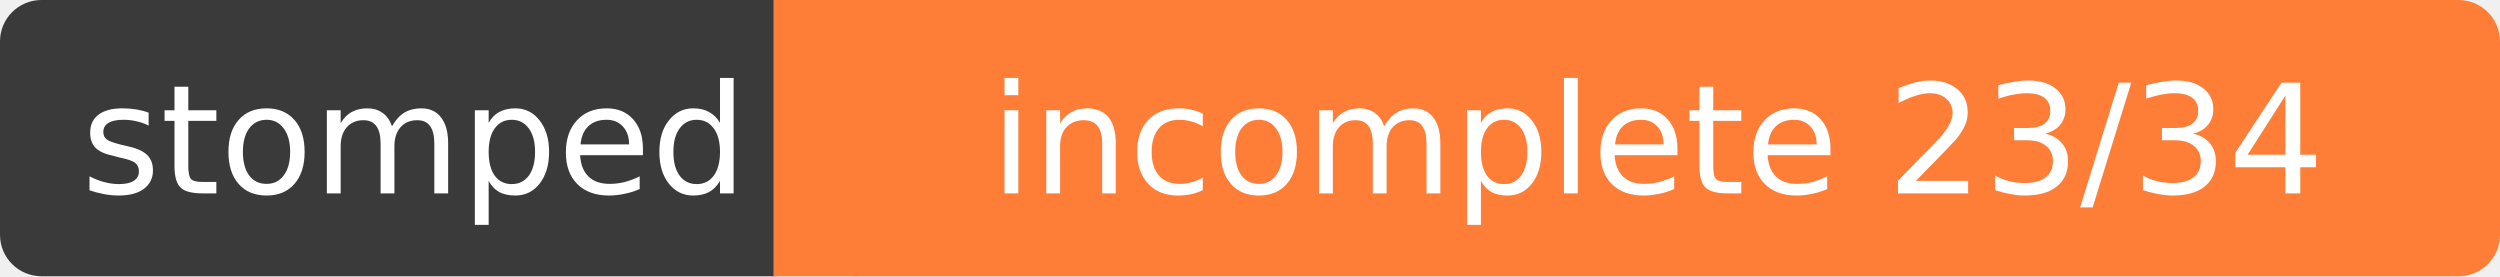
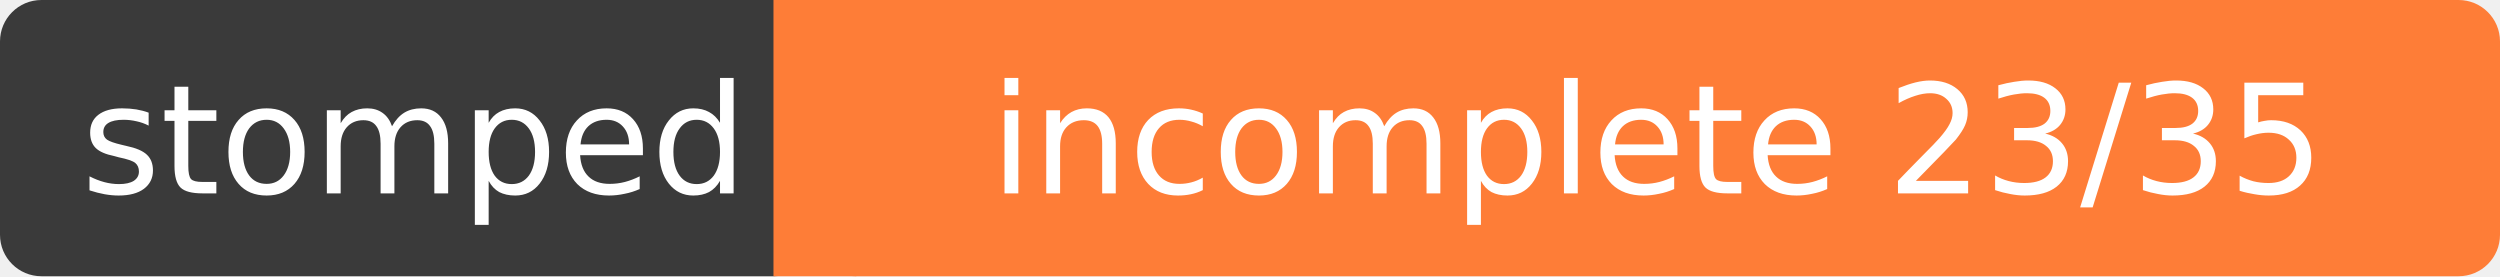
- <svg xmlns="http://www.w3.org/2000/svg" width="181" height="20" role="img" aria-label="stomped: incomplete 23/34">
+ <svg xmlns="http://www.w3.org/2000/svg" width="181" height="20" role="img" aria-label="stomped: incomplete 23/35">
  <rect width="59" height="20" rx="3" fill="#3a3a3a" />
  <rect x="59" width="122" height="20" rx="3" fill="#fe7d37" />
  <rect x="56" width="6" height="20" fill="#fe7d37" />
  <g fill="#fff" font-family="Verdana,DejaVu Sans,sans-serif" font-size="11" text-anchor="middle">
    <text x="30" y="14">stomped</text>
-     <text x="120" y="14">incomplete 23/34</text>
+     <text x="120" y="14">incomplete 23/35</text>
  </g>
</svg>
